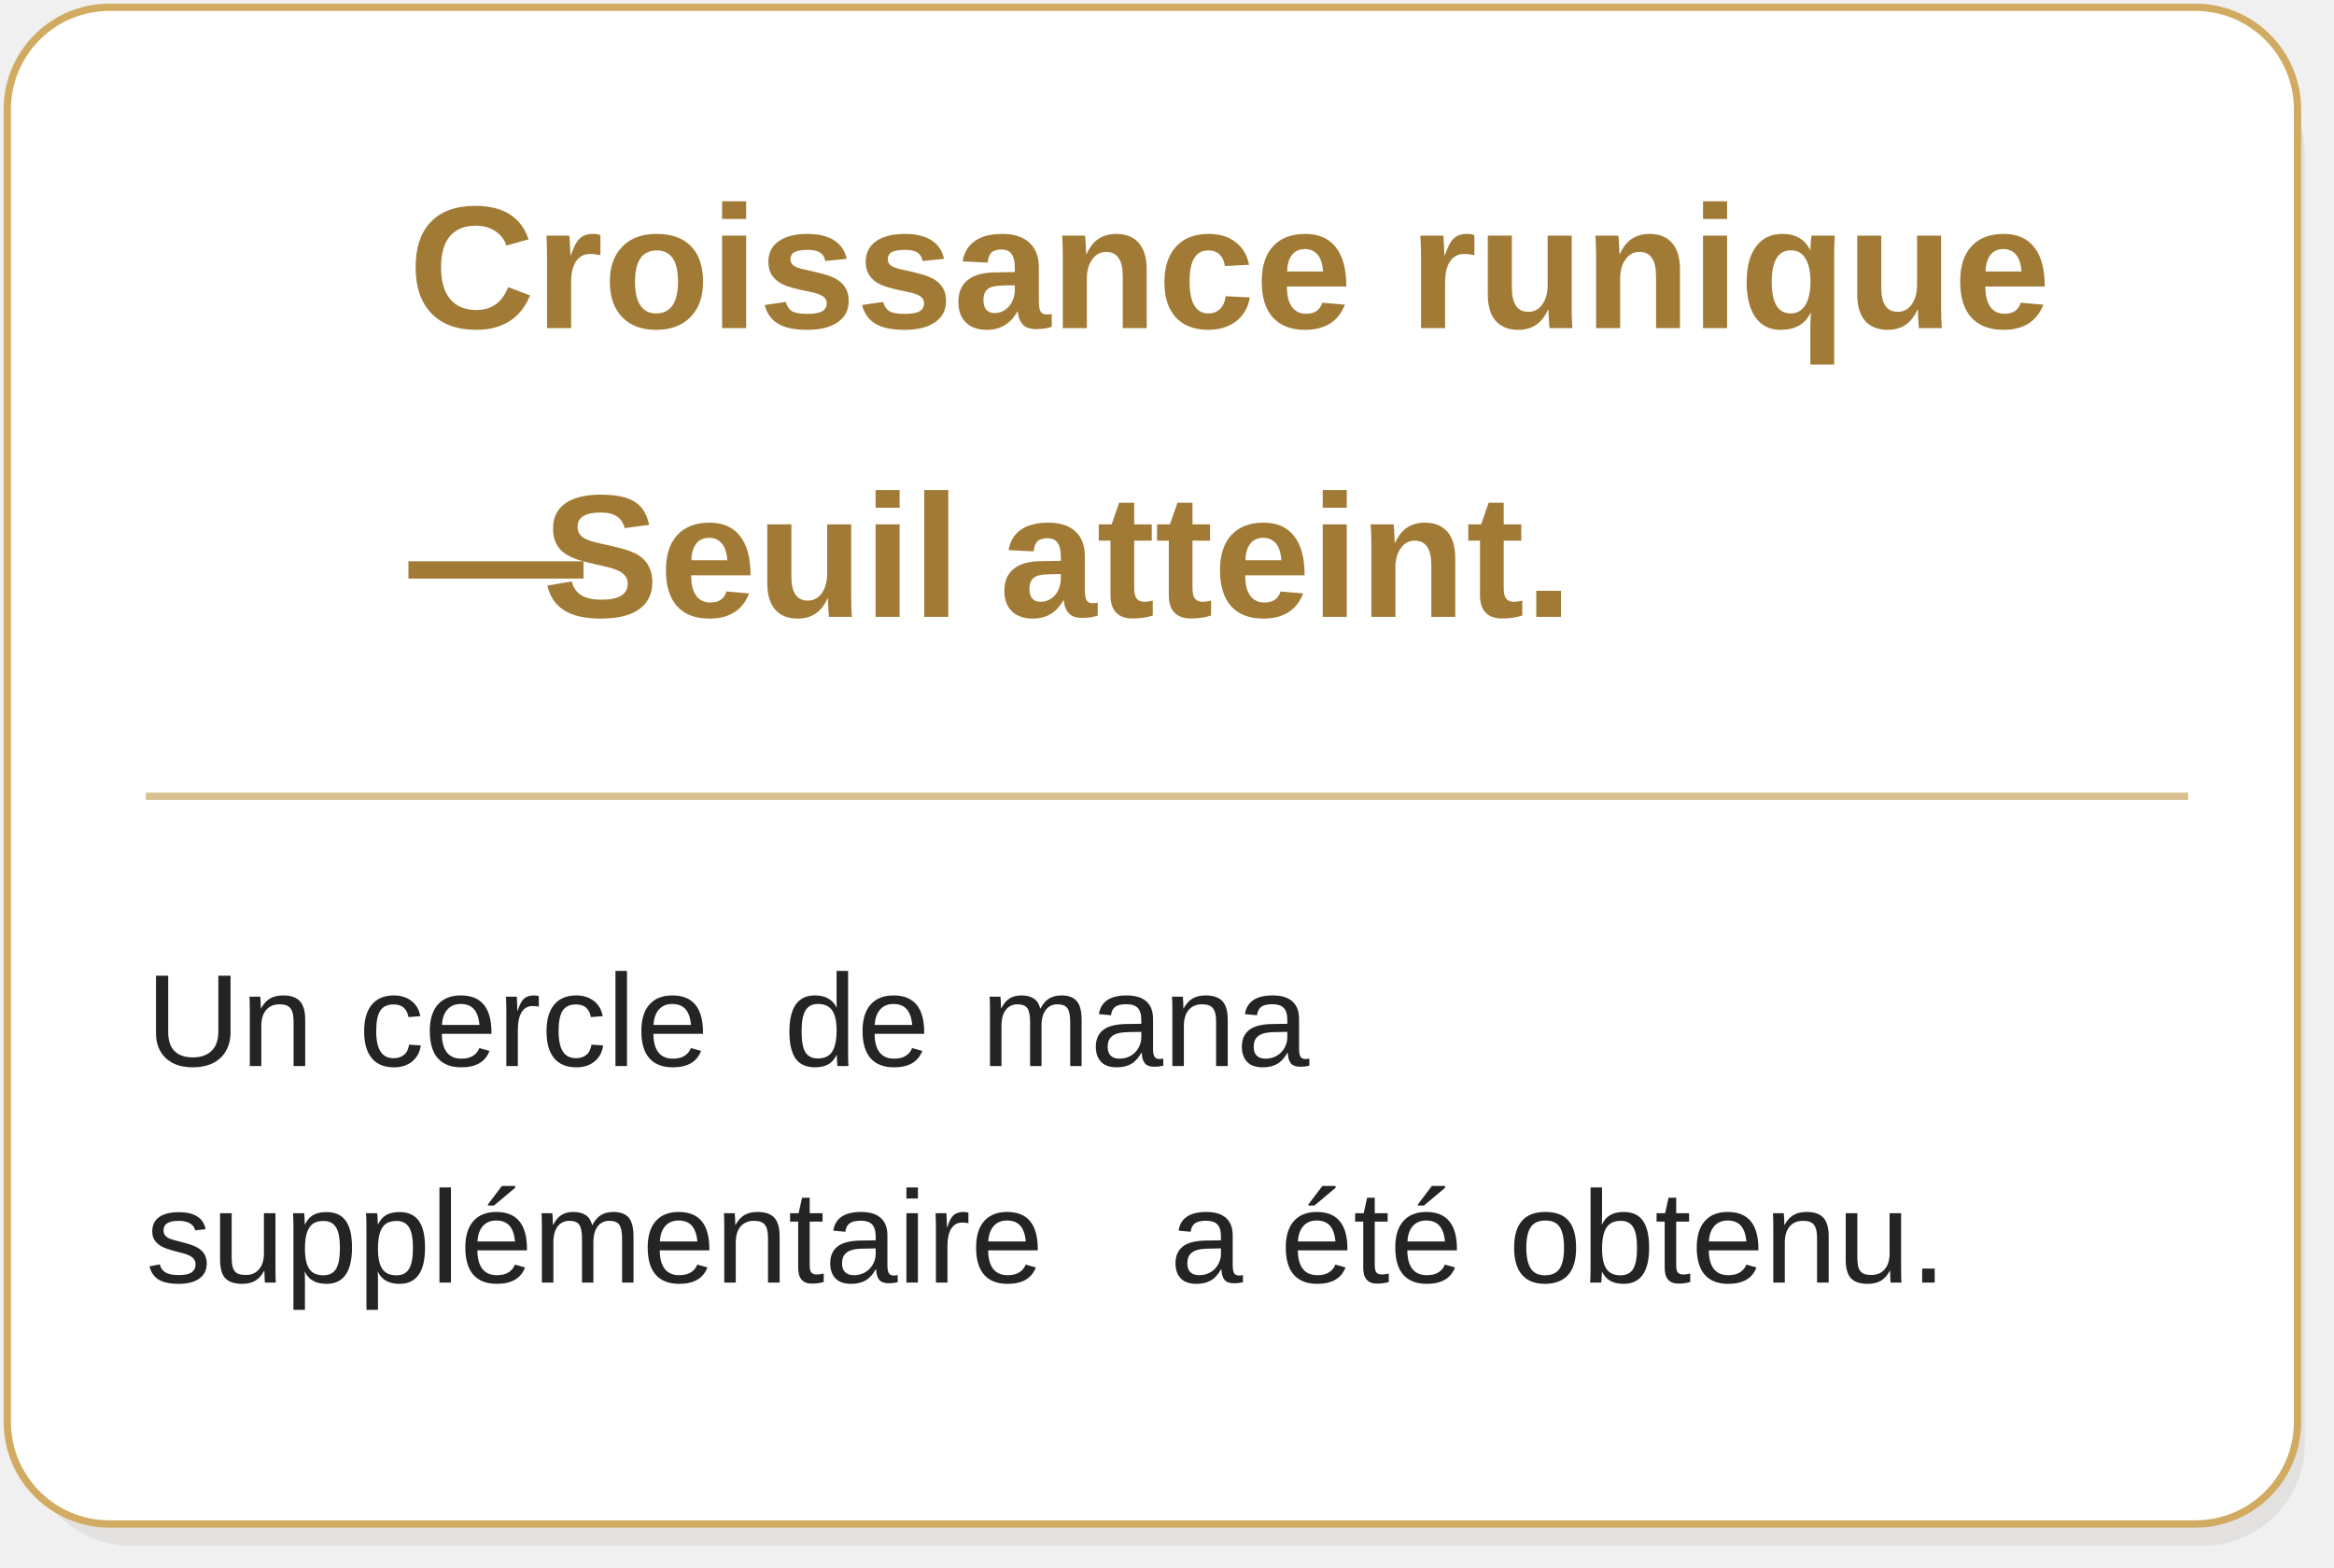
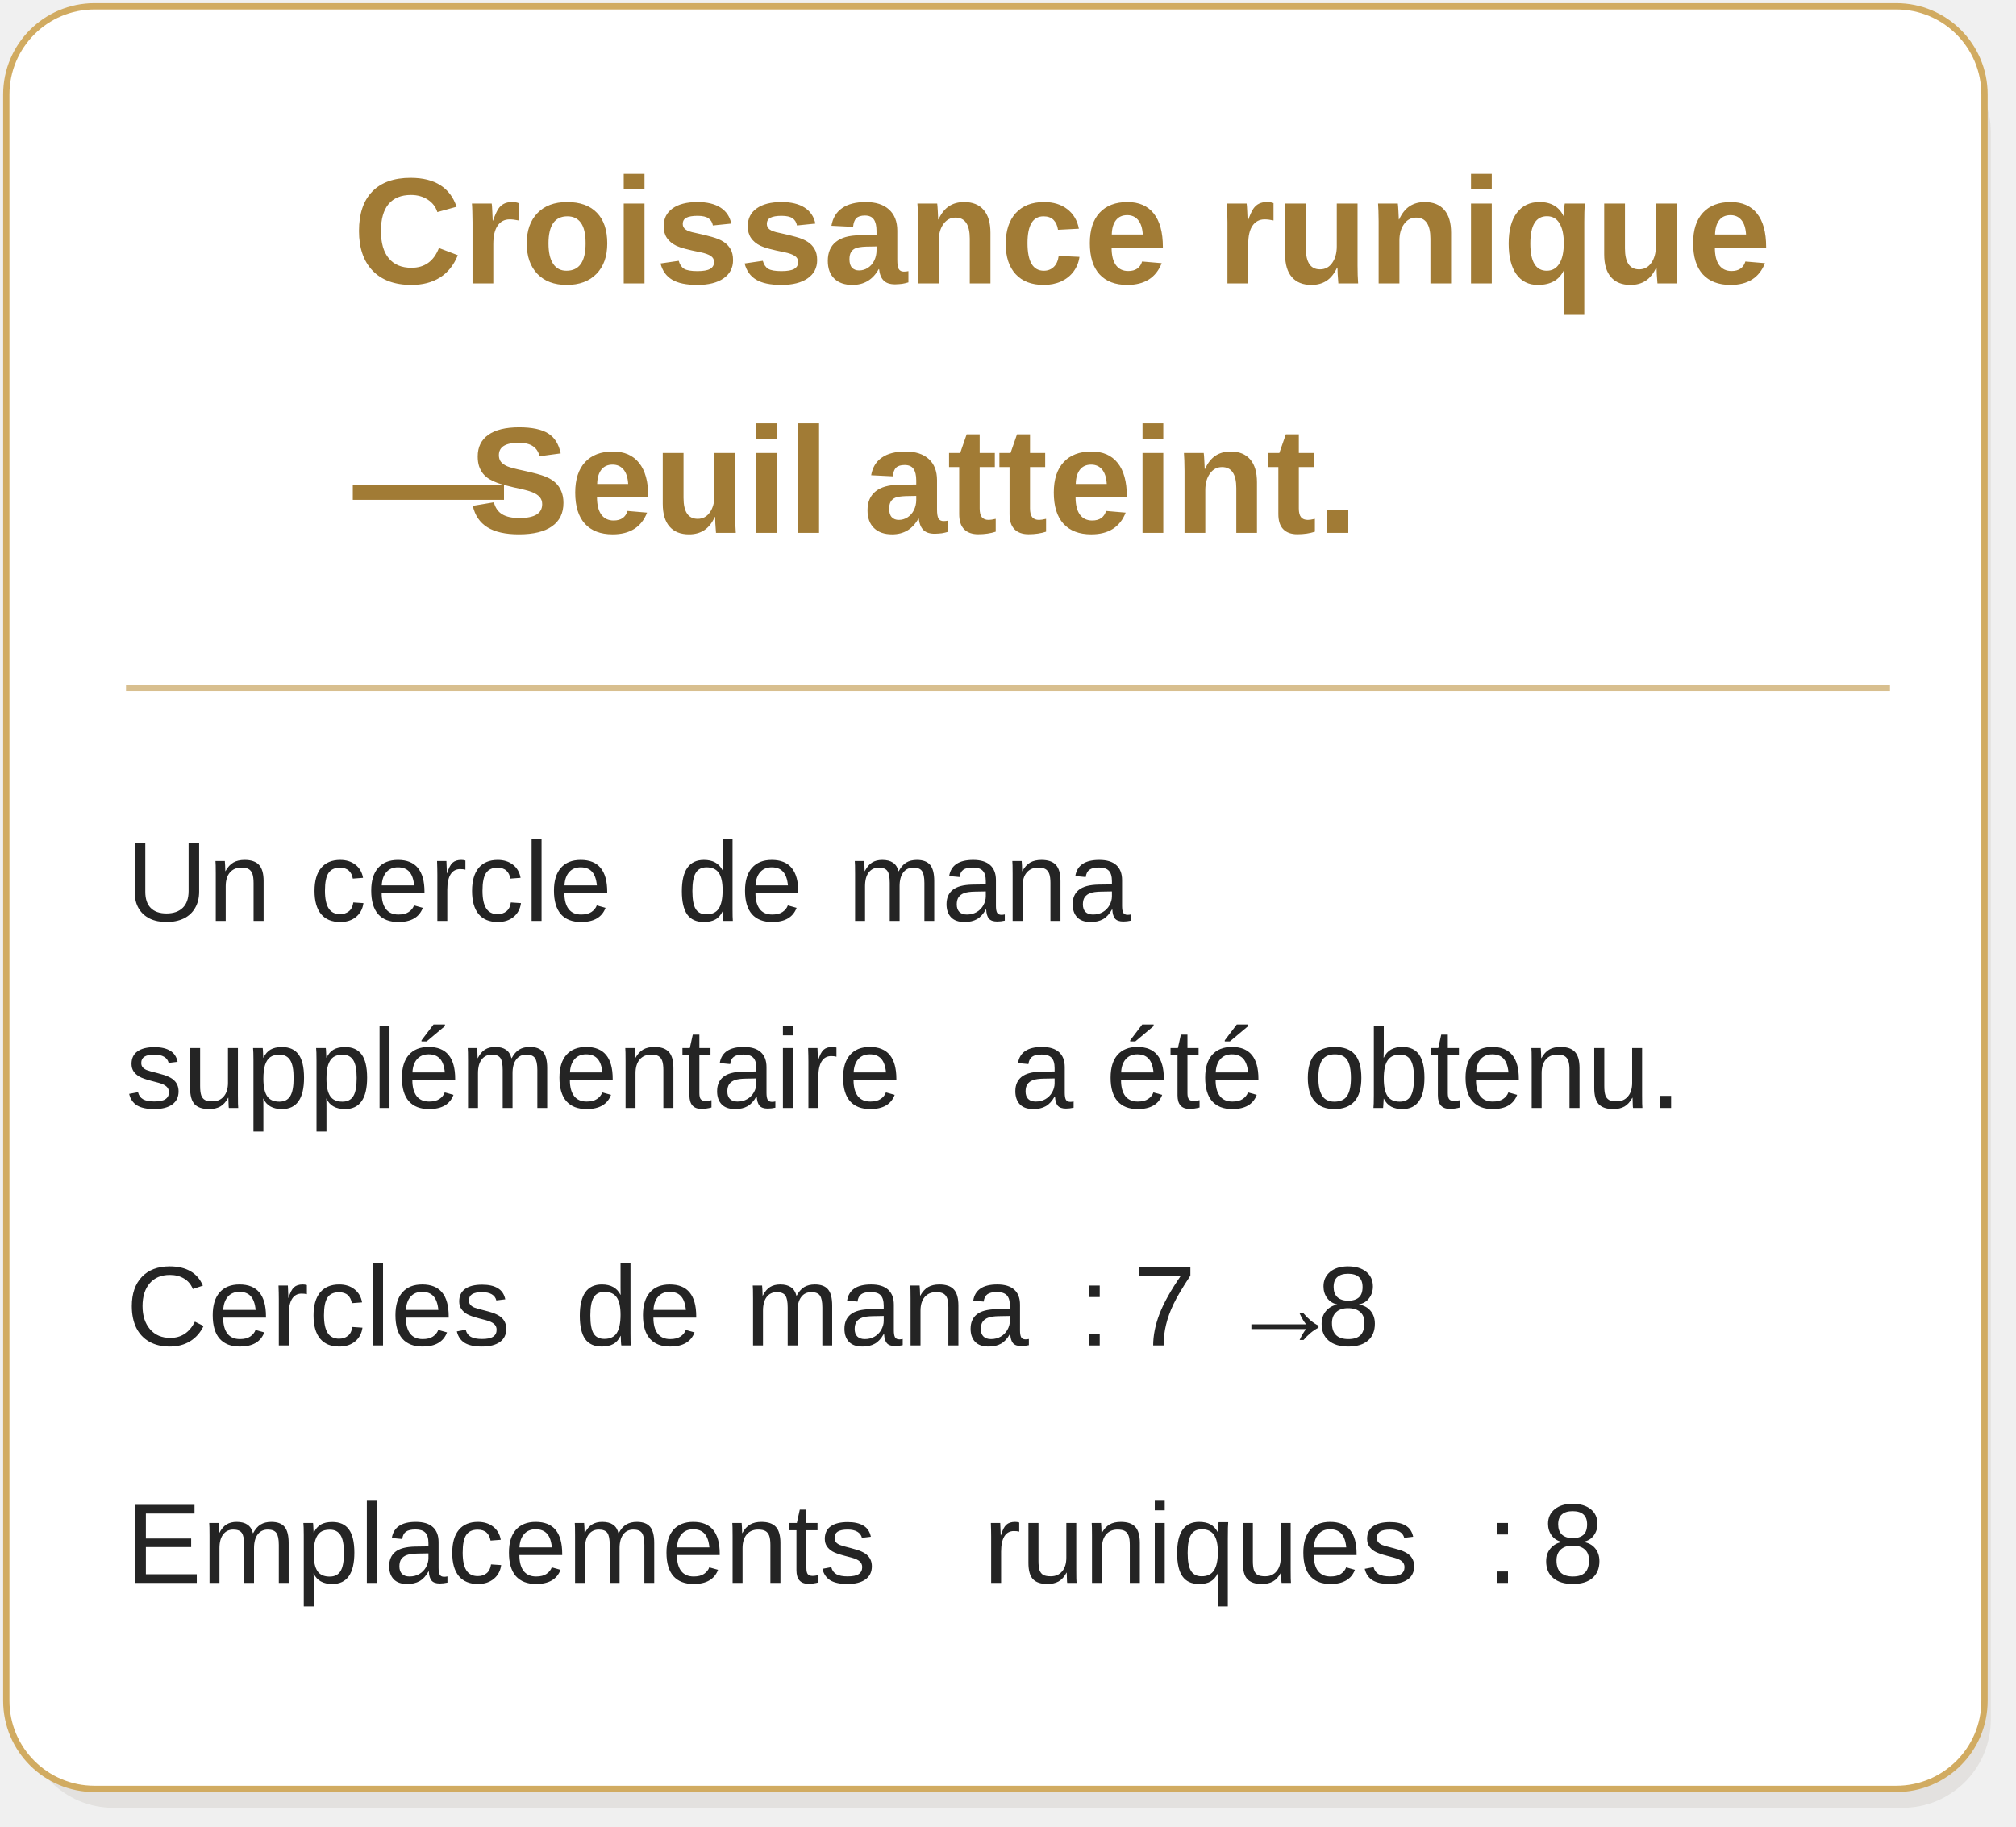
- <svg xmlns="http://www.w3.org/2000/svg" width="320" height="215" viewBox="0 0 320 215" font-family="Arial, sans-serif">
-   <rect x="4" y="7" width="312" height="205" rx="14" fill="#483615" opacity="0.08" />
-   <rect x="1" y="1" width="314" height="208" rx="14" fill="#FFFFFF" stroke="#D1AB61" />
+ <svg xmlns="http://www.w3.org/2000/svg" width="320" height="290" viewBox="0 0 320 290" font-family="Arial, sans-serif">
+   <rect x="4" y="7" width="312" height="280" rx="14" fill="#483615" opacity="0.08" />
+   <rect x="1" y="1" width="314" height="283" rx="14" fill="#FFFFFF" stroke="#D1AB61" />
  <text x="56.00" y="45.00" font-size="24" font-weight="700" fill="#A17B35" textLength="131.76" lengthAdjust="spacingAndGlyphs" xml:space="preserve">Croissance</text>
  <text x="187.76" y="45.00" font-size="24" font-weight="700" fill="#A17B35" textLength="5.40" lengthAdjust="spacingAndGlyphs" xml:space="preserve"> </text>
  <text x="193.16" y="45.00" font-size="24" font-weight="700" fill="#A17B35" textLength="93.96" lengthAdjust="spacingAndGlyphs" xml:space="preserve">runique</text>
  <text x="287.12" y="45.00" font-size="24" font-weight="700" fill="#A17B35" textLength="5.40" lengthAdjust="spacingAndGlyphs" xml:space="preserve"> </text>
  <text x="56.00" y="84.60" font-size="24" font-weight="700" fill="#A17B35" textLength="12.96" lengthAdjust="spacingAndGlyphs" xml:space="preserve">—</text>
  <text x="68.96" y="84.60" font-size="24" font-weight="700" fill="#A17B35" textLength="5.40" lengthAdjust="spacingAndGlyphs" xml:space="preserve"> </text>
  <text x="74.36" y="84.60" font-size="24" font-weight="700" fill="#A17B35" textLength="57.24" lengthAdjust="spacingAndGlyphs" xml:space="preserve">Seuil</text>
  <text x="131.60" y="84.60" font-size="24" font-weight="700" fill="#A17B35" textLength="5.40" lengthAdjust="spacingAndGlyphs" xml:space="preserve"> </text>
  <text x="137.00" y="84.60" font-size="24" font-weight="700" fill="#A17B35" textLength="81.00" lengthAdjust="spacingAndGlyphs" xml:space="preserve">atteint.</text>
  <path d="M20 109.2h280" stroke="#D8BF8F" />
  <text x="20.00" y="146.20" font-size="18" font-weight="400" fill="#242424" textLength="24.84" lengthAdjust="spacingAndGlyphs" xml:space="preserve">Un</text>
  <text x="44.84" y="146.20" font-size="18" font-weight="400" fill="#242424" textLength="4.32" lengthAdjust="spacingAndGlyphs" xml:space="preserve"> </text>
  <text x="49.16" y="146.20" font-size="18" font-weight="400" fill="#242424" textLength="54.00" lengthAdjust="spacingAndGlyphs" xml:space="preserve">cercle</text>
  <text x="103.16" y="146.20" font-size="18" font-weight="400" fill="#242424" textLength="4.32" lengthAdjust="spacingAndGlyphs" xml:space="preserve"> </text>
  <text x="107.48" y="146.20" font-size="18" font-weight="400" fill="#242424" textLength="22.68" lengthAdjust="spacingAndGlyphs" xml:space="preserve">de</text>
  <text x="130.16" y="146.20" font-size="18" font-weight="400" fill="#242424" textLength="4.32" lengthAdjust="spacingAndGlyphs" xml:space="preserve"> </text>
  <text x="134.48" y="146.20" font-size="18" font-weight="400" fill="#242424" textLength="48.60" lengthAdjust="spacingAndGlyphs" xml:space="preserve">mana</text>
  <text x="183.08" y="146.20" font-size="18" font-weight="400" fill="#242424" textLength="4.32" lengthAdjust="spacingAndGlyphs" xml:space="preserve"> </text>
  <text x="20.00" y="175.90" font-size="18" font-weight="400" fill="#242424" textLength="136.08" lengthAdjust="spacingAndGlyphs" xml:space="preserve">supplémentaire</text>
  <text x="156.08" y="175.90" font-size="18" font-weight="400" fill="#242424" textLength="4.32" lengthAdjust="spacingAndGlyphs" xml:space="preserve"> </text>
  <text x="160.40" y="175.90" font-size="18" font-weight="400" fill="#242424" textLength="10.80" lengthAdjust="spacingAndGlyphs" xml:space="preserve">a</text>
  <text x="171.20" y="175.90" font-size="18" font-weight="400" fill="#242424" textLength="4.32" lengthAdjust="spacingAndGlyphs" xml:space="preserve"> </text>
  <text x="175.52" y="175.90" font-size="18" font-weight="400" fill="#242424" textLength="27.00" lengthAdjust="spacingAndGlyphs" xml:space="preserve">été</text>
  <text x="202.52" y="175.90" font-size="18" font-weight="400" fill="#242424" textLength="4.32" lengthAdjust="spacingAndGlyphs" xml:space="preserve"> </text>
  <text x="206.84" y="175.90" font-size="18" font-weight="400" fill="#242424" textLength="68.04" lengthAdjust="spacingAndGlyphs" xml:space="preserve">obtenu.</text>
+   <text x="20.00" y="213.60" font-size="18" font-weight="400" fill="#242424" textLength="66.96" lengthAdjust="spacingAndGlyphs" xml:space="preserve">Cercles</text>
+   <text x="86.96" y="213.60" font-size="18" font-weight="400" fill="#242424" textLength="4.32" lengthAdjust="spacingAndGlyphs" xml:space="preserve"> </text>
+   <text x="91.28" y="213.60" font-size="18" font-weight="400" fill="#242424" textLength="22.68" lengthAdjust="spacingAndGlyphs" xml:space="preserve">de</text>
+   <text x="113.96" y="213.60" font-size="18" font-weight="400" fill="#242424" textLength="4.32" lengthAdjust="spacingAndGlyphs" xml:space="preserve"> </text>
+   <text x="118.28" y="213.60" font-size="18" font-weight="400" fill="#242424" textLength="48.60" lengthAdjust="spacingAndGlyphs" xml:space="preserve">mana</text>
+   <text x="166.88" y="213.60" font-size="18" font-weight="400" fill="#242424" textLength="4.32" lengthAdjust="spacingAndGlyphs" xml:space="preserve"> </text>
+   <text x="171.20" y="213.60" font-size="18" font-weight="400" fill="#242424" textLength="4.32" lengthAdjust="spacingAndGlyphs" xml:space="preserve">:</text>
+   <text x="175.52" y="213.60" font-size="18" font-weight="400" fill="#242424" textLength="4.32" lengthAdjust="spacingAndGlyphs" xml:space="preserve"> </text>
+   <text x="179.84" y="213.60" font-size="18" font-weight="400" fill="#242424" textLength="10.80" lengthAdjust="spacingAndGlyphs" xml:space="preserve">7</text>
+   <text x="190.64" y="213.60" font-size="18" font-weight="400" fill="#242424" textLength="4.32" lengthAdjust="spacingAndGlyphs" xml:space="preserve"> </text>
+   <text x="194.96" y="213.60" font-size="18" font-weight="400" fill="#242424" textLength="9.72" lengthAdjust="spacingAndGlyphs" xml:space="preserve">→</text>
+   <text x="204.68" y="213.60" font-size="18" font-weight="400" fill="#242424" textLength="4.32" lengthAdjust="spacingAndGlyphs" xml:space="preserve"> </text>
+   <text x="209.00" y="213.60" font-size="18" font-weight="400" fill="#242424" textLength="10.80" lengthAdjust="spacingAndGlyphs" xml:space="preserve">8</text>
+   <text x="20.00" y="251.30" font-size="18" font-weight="400" fill="#242424" textLength="131.76" lengthAdjust="spacingAndGlyphs" xml:space="preserve">Emplacements</text>
+   <text x="151.76" y="251.30" font-size="18" font-weight="400" fill="#242424" textLength="4.32" lengthAdjust="spacingAndGlyphs" xml:space="preserve"> </text>
+   <text x="156.08" y="251.30" font-size="18" font-weight="400" fill="#242424" textLength="75.60" lengthAdjust="spacingAndGlyphs" xml:space="preserve">runiques</text>
+   <text x="231.68" y="251.30" font-size="18" font-weight="400" fill="#242424" textLength="4.32" lengthAdjust="spacingAndGlyphs" xml:space="preserve"> </text>
+   <text x="236.00" y="251.30" font-size="18" font-weight="400" fill="#242424" textLength="4.32" lengthAdjust="spacingAndGlyphs" xml:space="preserve">:</text>
+   <text x="240.32" y="251.30" font-size="18" font-weight="400" fill="#242424" textLength="4.32" lengthAdjust="spacingAndGlyphs" xml:space="preserve"> </text>
+   <text x="244.64" y="251.30" font-size="18" font-weight="400" fill="#242424" textLength="10.80" lengthAdjust="spacingAndGlyphs" xml:space="preserve">8</text>
</svg>
